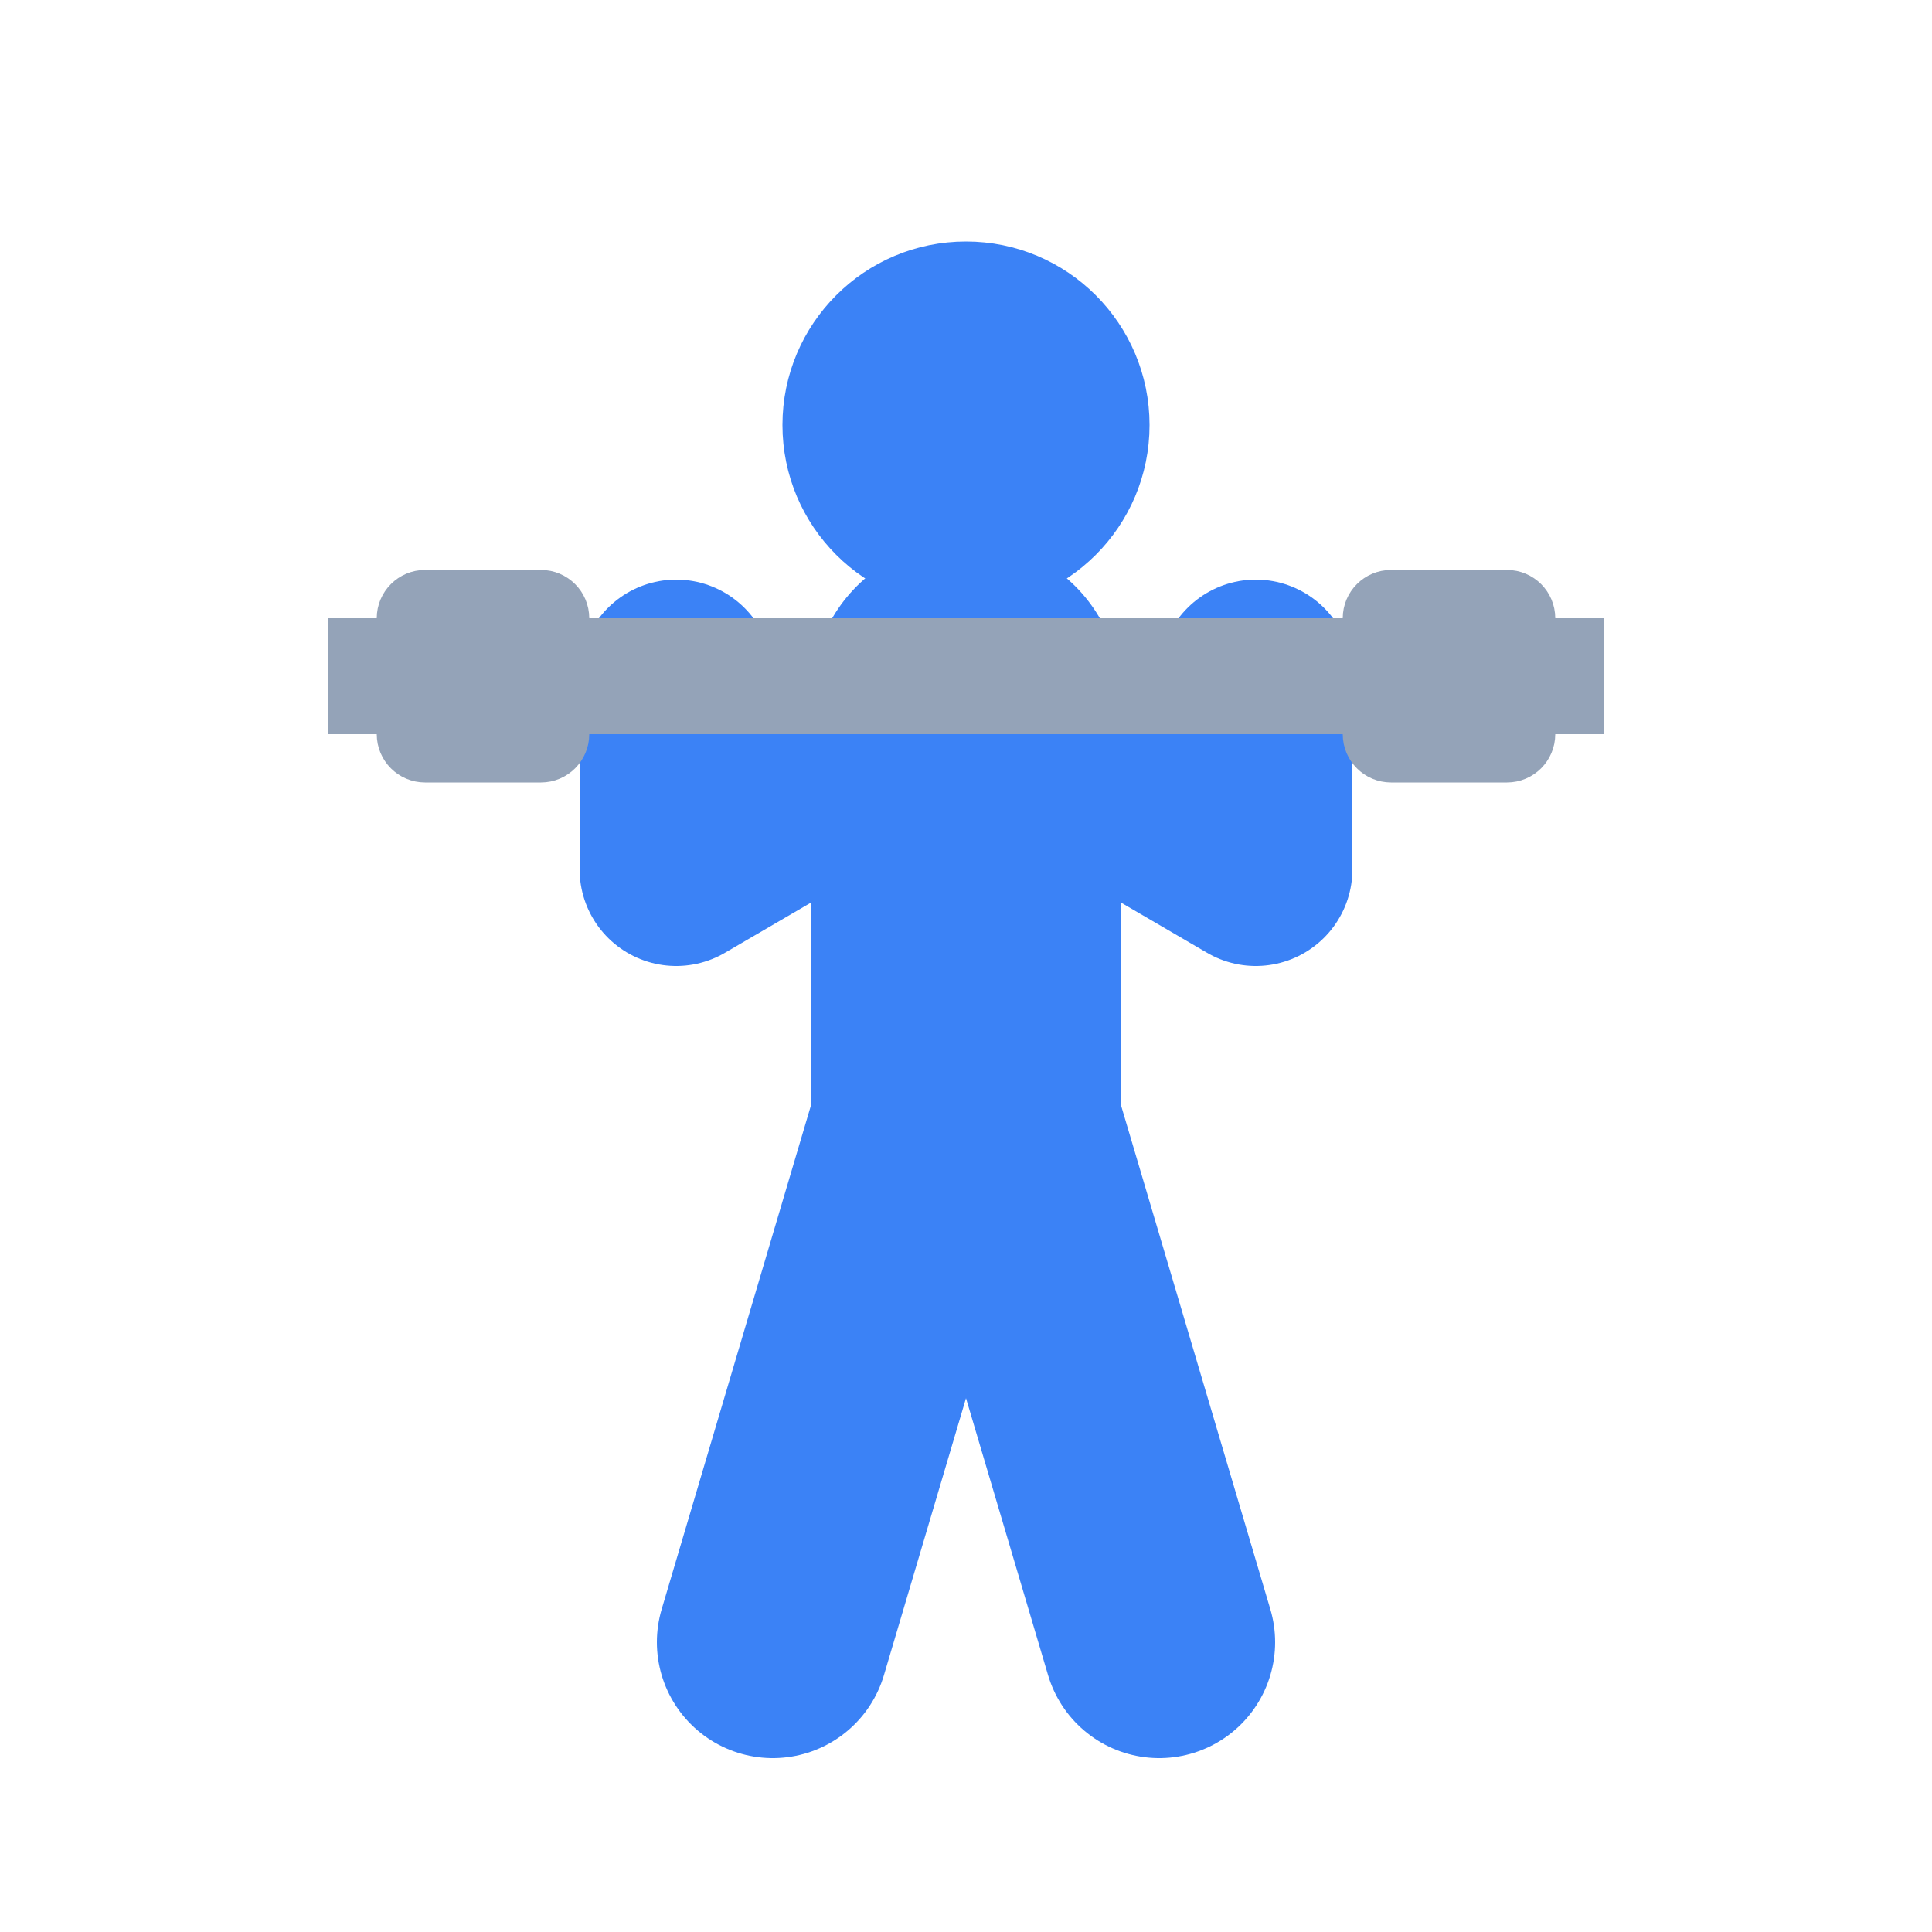
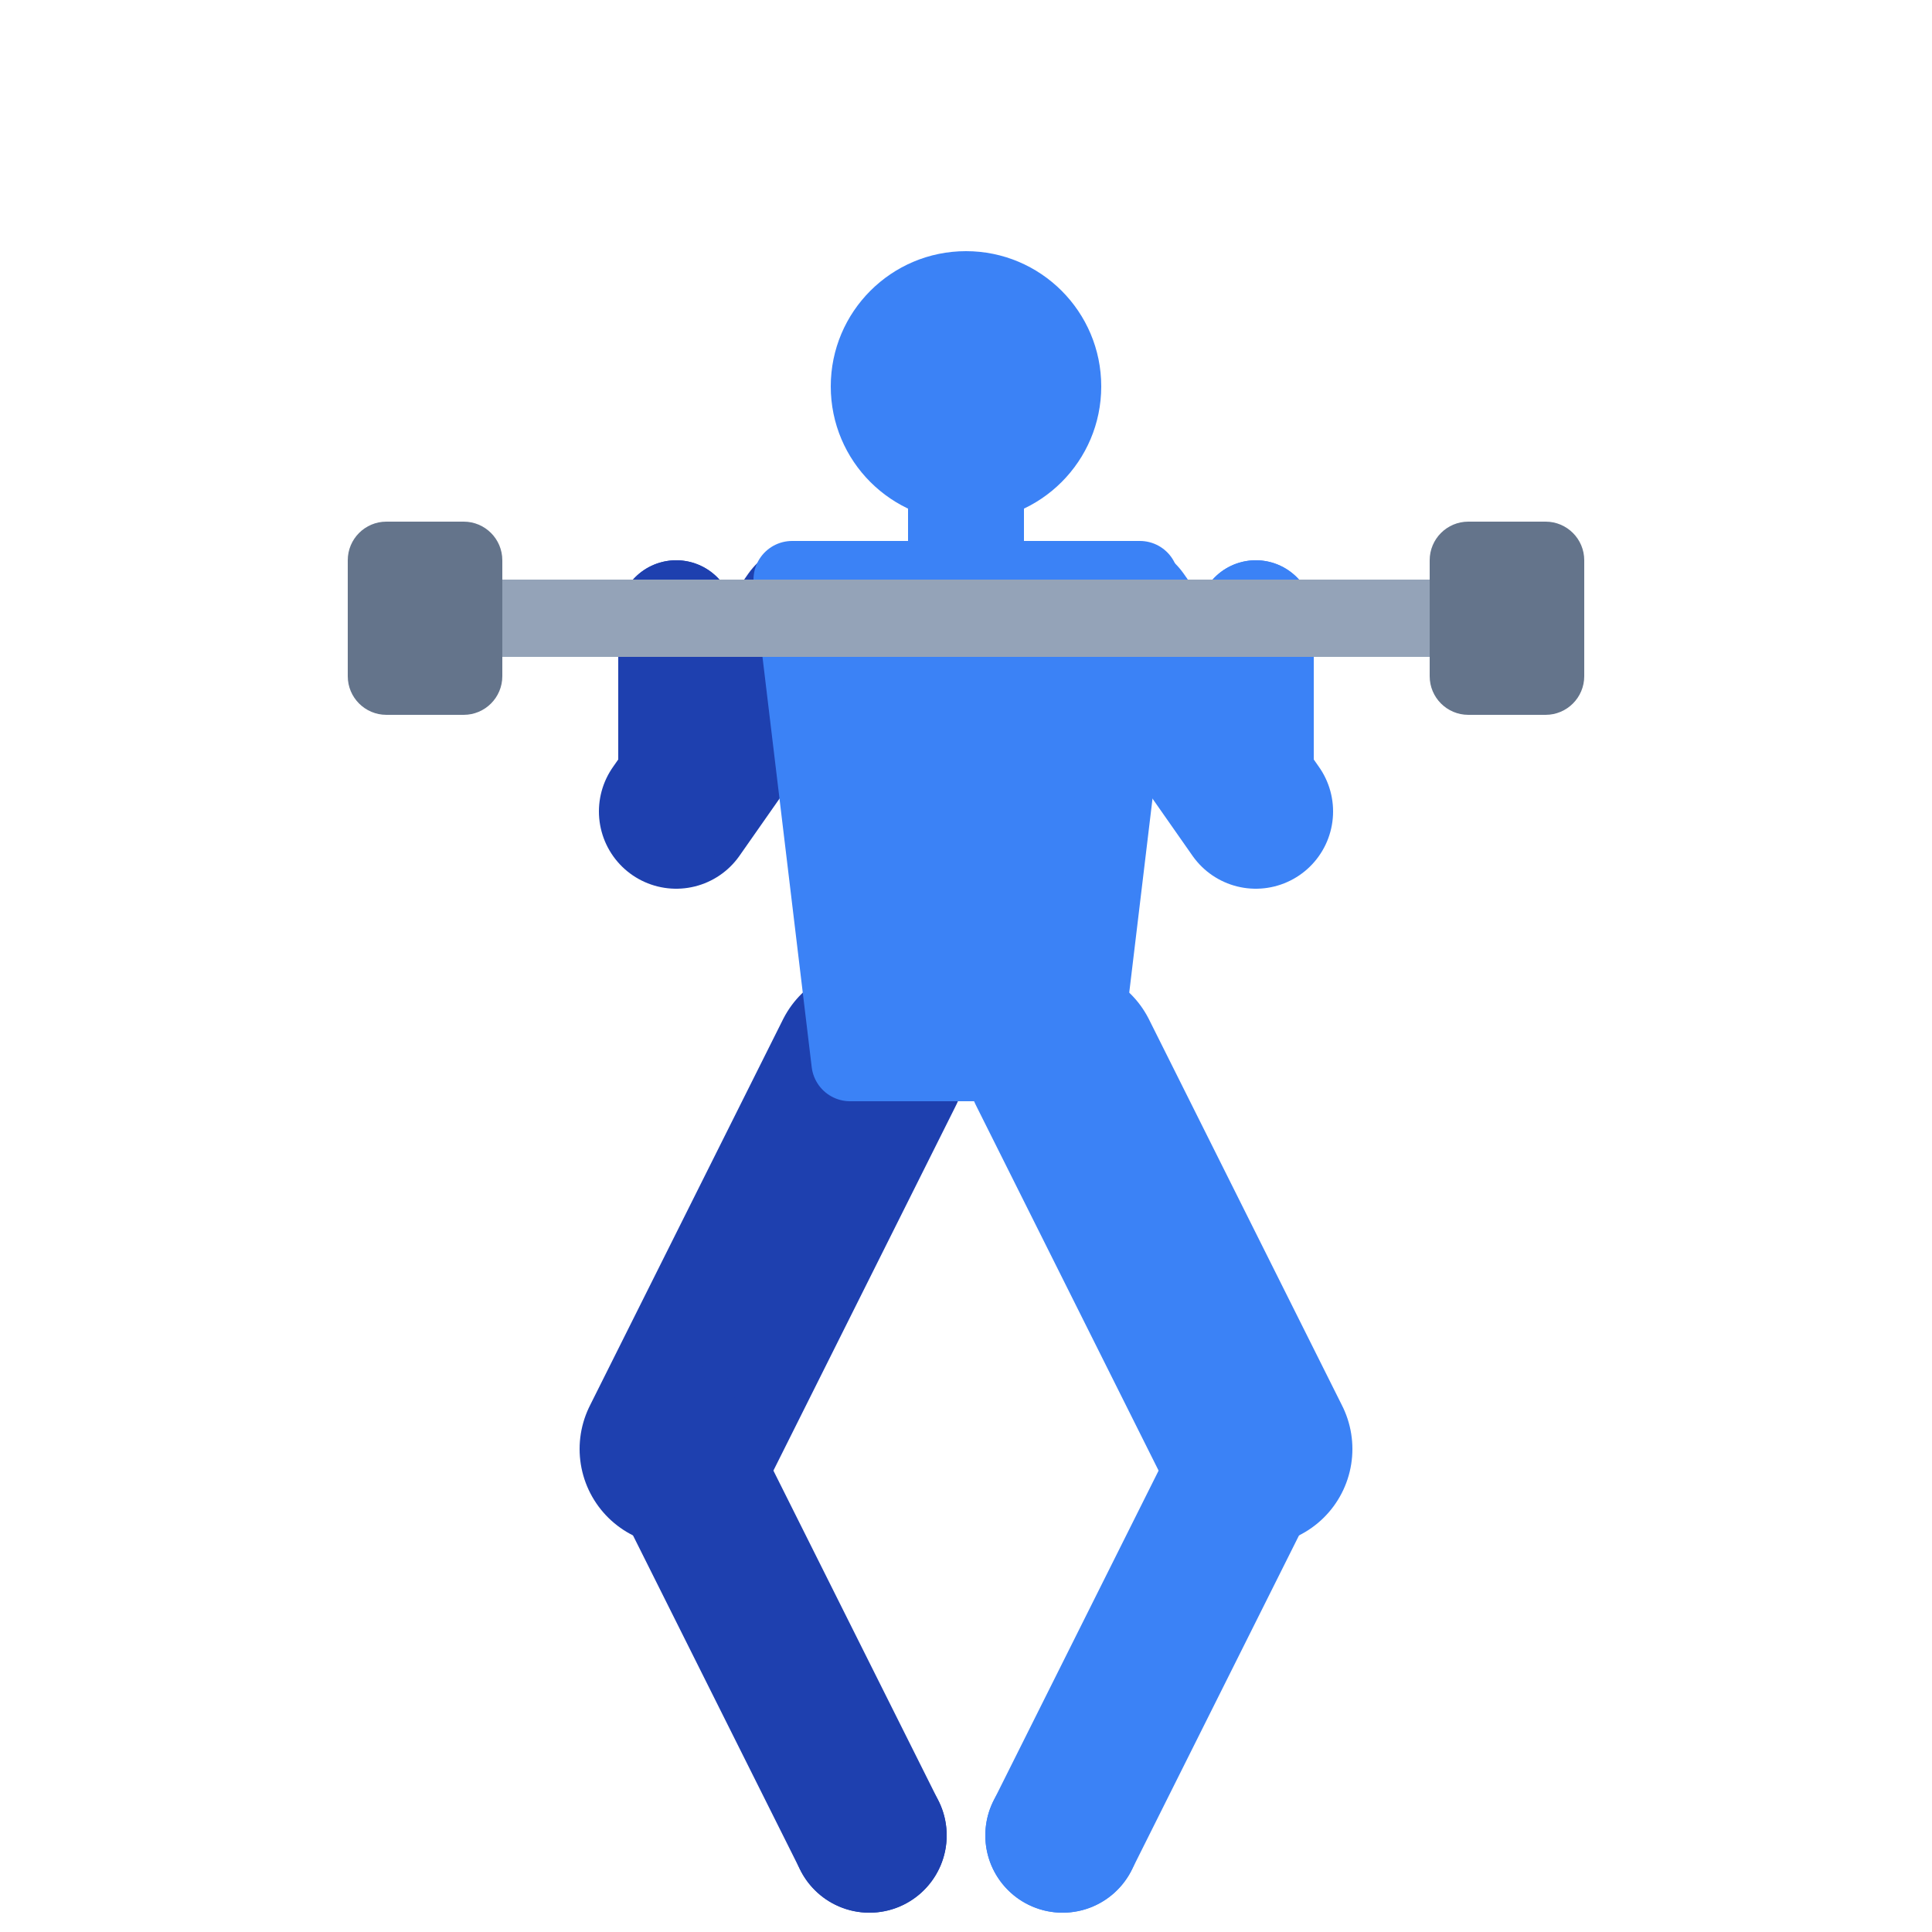
- <svg xmlns="http://www.w3.org/2000/svg" viewBox="0 0 100 100" style="color: #3b82f6">
-   <g fill="currentColor" stroke="currentColor" stroke-linecap="round" stroke-linejoin="round">
-     <circle cx="50" cy="22" r="9" />
-     <line x1="50" y1="36" x2="50" y2="60" stroke-width="16" />
-     <path d="M47 38 L35 45 L35 35 M53 38 L65 45 L65 35" stroke-width="10" fill="none" />
-     <path d="M48 58 L40 85 M52 58 L60 85" stroke-width="12" />
-   </g>
-   <line x1="20" y1="35" x2="80" y2="35" stroke-width="6" stroke-linecap="square" stroke="#94a3b8" />
-   <rect x="20" y="30" width="10" height="10" rx="2" stroke="#94a3b8" fill="#94a3b8" />
-   <rect x="70" y="30" width="10" height="10" rx="2" stroke="#94a3b8" fill="#94a3b8" />
+ <svg xmlns="http://www.w3.org/2000/svg" viewBox="0 0 100 100">
+   <line x1="45" y1="55" x2="35" y2="75" stroke="#1e40af" stroke-width="10" stroke-linecap="round" />
+   <circle cx="35" cy="75" r="4.5" fill="#1e40af" />
+   <line x1="35" y1="75" x2="45" y2="95" stroke="#1e40af" stroke-width="8" stroke-linecap="round" />
+   <circle cx="45" cy="95" r="4" fill="#1e40af" />
+   <line x1="42" y1="32" x2="35" y2="42" stroke="#1e40af" stroke-width="8" stroke-linecap="round" />
+   <circle cx="35" cy="42" r="3.6" fill="#1e40af" />
+   <line x1="35" y1="42" x2="35" y2="32" stroke="#1e40af" stroke-width="6" stroke-linecap="round" />
+   <circle cx="35" cy="32" r="3" fill="#1e40af" />
+   <circle cx="50" cy="20" r="7" fill="#3b82f6" />
+   <line x1="50" y1="20" x2="50" y2="30" stroke="#3b82f6" stroke-width="6" />
+   <path d="M41 30 L59 30 L56 55 L44 55 Z" fill="#3b82f6" stroke="#3b82f6" stroke-width="4" stroke-linejoin="round" />
+   <line x1="55" y1="55" x2="65" y2="75" stroke="#3b82f6" stroke-width="10" stroke-linecap="round" />
+   <circle cx="65" cy="75" r="4.5" fill="#3b82f6" />
+   <line x1="65" y1="75" x2="55" y2="95" stroke="#3b82f6" stroke-width="8" stroke-linecap="round" />
+   <circle cx="55" cy="95" r="4" fill="#3b82f6" />
+   <line x1="58" y1="32" x2="65" y2="42" stroke="#3b82f6" stroke-width="8" stroke-linecap="round" />
+   <circle cx="65" cy="42" r="3.6" fill="#3b82f6" />
+   <line x1="65" y1="42" x2="65" y2="32" stroke="#3b82f6" stroke-width="6" stroke-linecap="round" />
+   <circle cx="65" cy="32" r="3" fill="#3b82f6" />
+   <line x1="20" y1="32" x2="80" y2="32" stroke="#94a3b8" fill="#94a3b8" stroke-width="4" stroke-linecap="round" stroke-linejoin="round" />
+   <rect x="18" y="27" width="8" height="10" rx="2" fill="#64748b" />
+   <rect x="74" y="27" width="8" height="10" rx="2" fill="#64748b" />
</svg>
